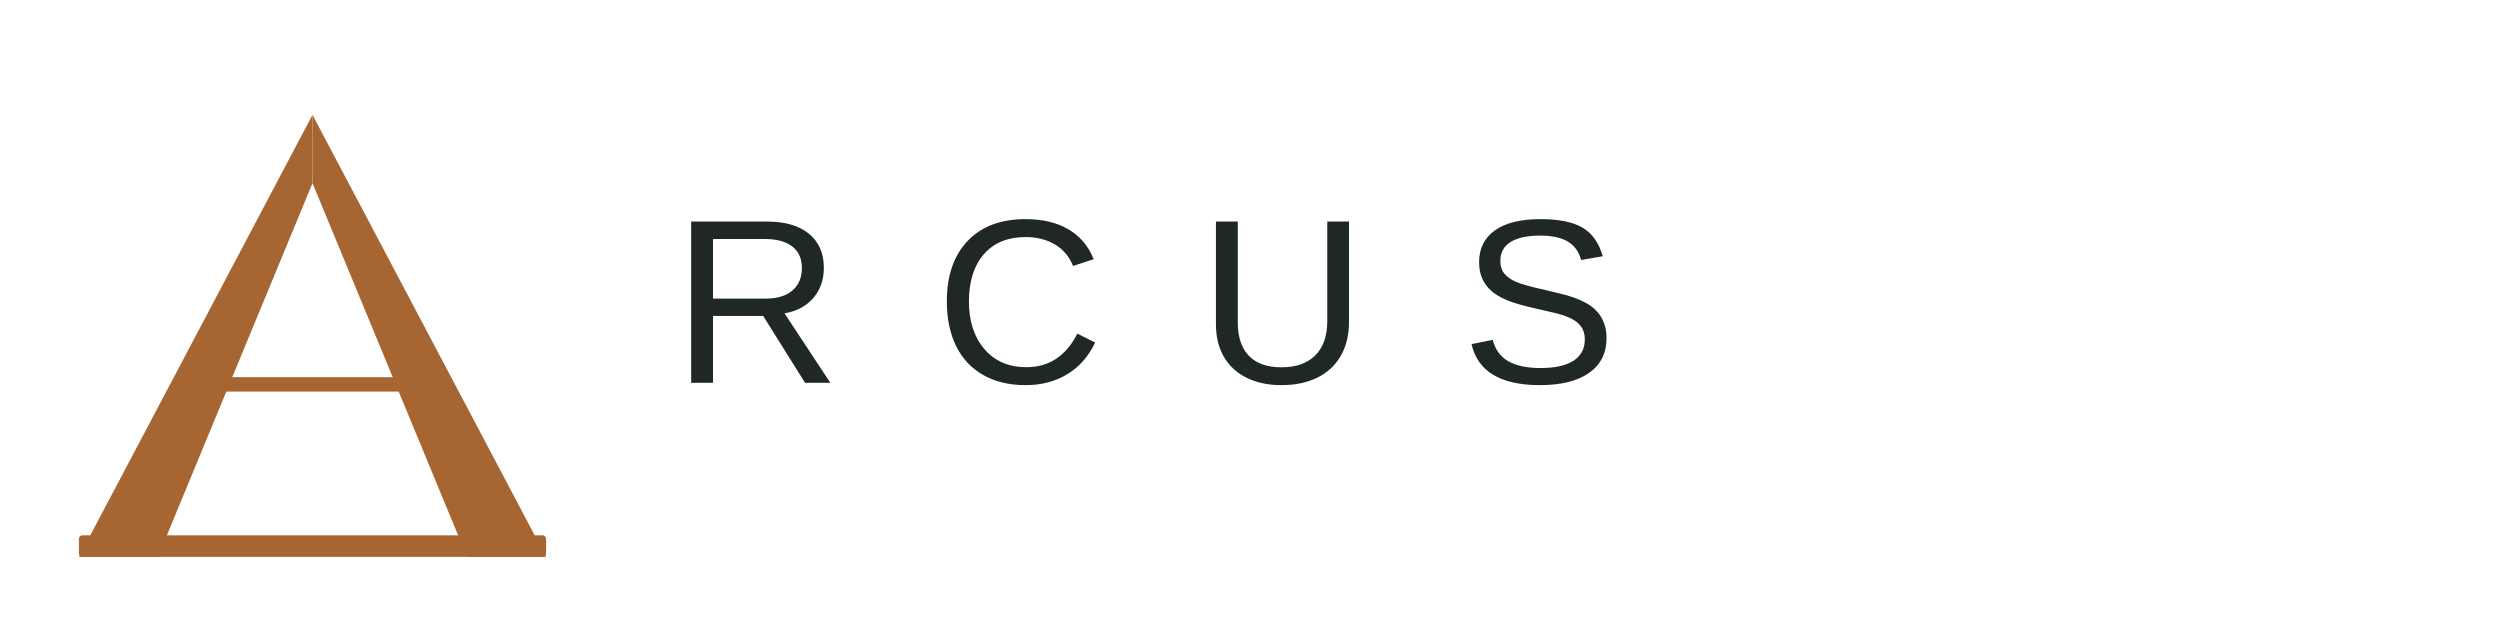
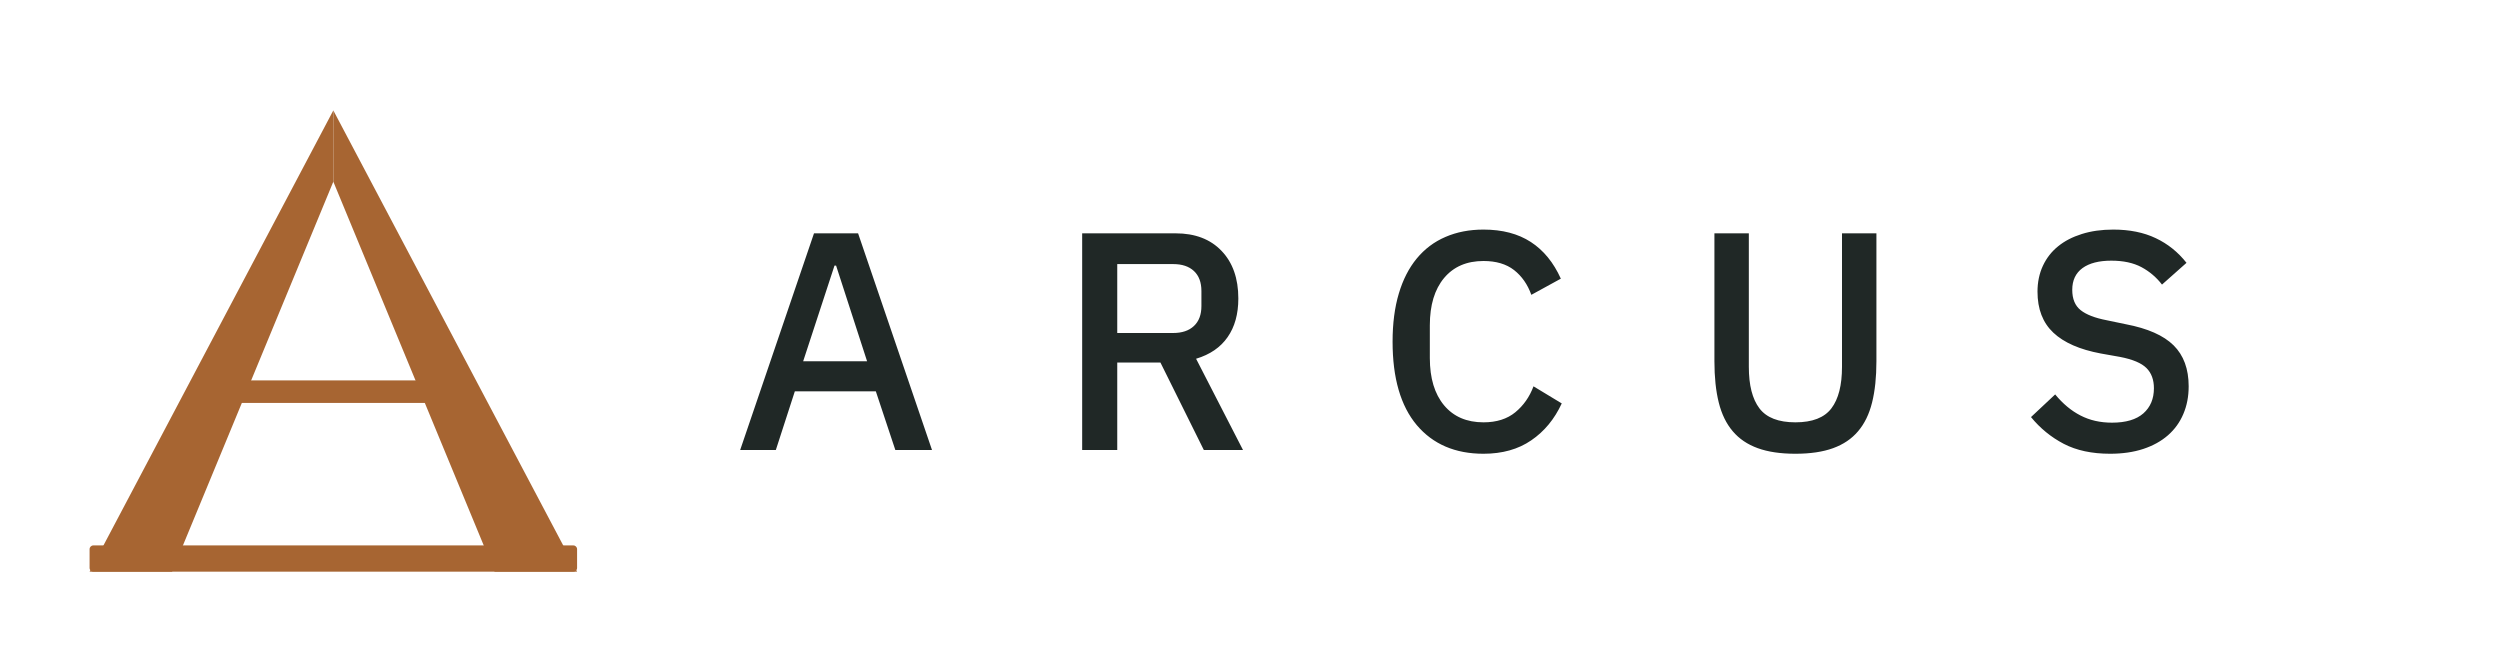
- <svg xmlns="http://www.w3.org/2000/svg" viewBox="0 0 320 80" width="320" height="80">
-   <defs>
-     <style>
-       .wm { font-family:'Raleway','Helvetica Neue',Arial,sans-serif; fill:#202826; font-weight:300; letter-spacing:12px; font-size:30px; }
-     </style>
-   </defs>
-   <g transform="translate(40,40) scale(0.46)">
-     <polygon points="-65,68  0,-55  0,-36  -43,68" fill="#A76532" />
-     <polygon points="0,-55  65,68  43,68  0,-36" fill="#A76532" />
-     <rect x="-32" y="18" width="64" height="4" fill="#A76532" />
-     <rect x="-65" y="62" width="130" height="6" rx="1" fill="#A76532" />
+ <svg xmlns="http://www.w3.org/2000/svg" viewBox="0 0 300 80" role="img" aria-labelledby="title description">
+   <g transform="translate(40 38) scale(.45)" fill="#A76532">
+     <path d="M-65 68 0-55v19L-43 68Z" />
+     <path d="M0-55 65 68H43L0-36Z" />
+     <rect x="-33" y="17" width="66" height="6" rx="1" />
+     <rect x="-65" y="61" width="130" height="7" rx="1" />
  </g>
-   <text x="86" y="49" class="wm">RCUS</text>
+   <path d="M107.44 54 105.1 46.96H95.38L93.1 54H88.82L97.68 28H102.97L111.84 54ZM100.33 31.87H100.14L96.38 43.35H104.05Z M134.07 54H129.86V28H141.07Q144.58 28 146.59 30.11Q148.6 32.21 148.6 35.82Q148.6 38.62 147.31 40.46Q146.03 42.3 143.53 43.05L149.16 54H144.46L139.25 43.5H134.07ZM140.78 39.96Q142.38 39.96 143.27 39.12Q144.17 38.28 144.17 36.72V34.93Q144.17 33.36 143.27 32.52Q142.38 31.69 140.78 31.69H134.07V39.96Z M178.02 54.45Q172.92 54.45 170.01 51.01Q167.11 47.56 167.11 41Q167.11 37.72 167.86 35.22Q168.6 32.73 170.01 31.02Q171.43 29.3 173.46 28.43Q175.49 27.55 178.02 27.55Q181.41 27.55 183.7 29.04Q185.99 30.53 187.3 33.44L183.76 35.38Q183.09 33.51 181.69 32.41Q180.29 31.32 178.02 31.32Q175 31.32 173.29 33.36Q171.58 35.41 171.58 39.03V42.97Q171.58 46.59 173.29 48.64Q175 50.68 178.02 50.68Q180.37 50.68 181.84 49.47Q183.31 48.26 184.02 46.36L187.41 48.41Q186.1 51.24 183.75 52.84Q181.41 54.45 178.02 54.45Z M209.86 28V44.02Q209.86 47.33 211.13 49Q212.4 50.68 215.45 50.68Q218.5 50.68 219.77 49Q221.04 47.33 221.04 44.02V28H225.17V43.35Q225.17 46.21 224.65 48.3Q224.13 50.39 222.97 51.75Q221.82 53.11 219.97 53.78Q218.13 54.45 215.45 54.45Q212.77 54.45 210.93 53.78Q209.08 53.11 207.93 51.75Q206.77 50.39 206.25 48.3Q205.73 46.21 205.73 43.35V28Z M253.21 54.45Q249.94 54.45 247.65 53.26Q245.36 52.06 243.72 50.05L246.62 47.33Q248 49.01 249.66 49.86Q251.32 50.72 253.44 50.72Q255.93 50.72 257.2 49.61Q258.47 48.49 258.47 46.59Q258.47 45.06 257.58 44.17Q256.68 43.27 254.41 42.83L252.1 42.42Q248.3 41.71 246.4 39.92Q244.5 38.13 244.5 35Q244.5 33.29 245.15 31.89Q245.8 30.5 246.98 29.55Q248.15 28.6 249.82 28.08Q251.5 27.55 253.59 27.55Q256.53 27.55 258.69 28.58Q260.85 29.6 262.38 31.54L259.44 34.15Q258.43 32.84 256.98 32.06Q255.52 31.28 253.36 31.28Q251.13 31.28 249.9 32.17Q248.67 33.07 248.67 34.78Q248.67 36.42 249.68 37.22Q250.68 38.02 252.81 38.43L255.11 38.91Q259.03 39.66 260.83 41.44Q262.64 43.23 262.64 46.36Q262.64 48.19 262 49.68Q261.37 51.17 260.16 52.23Q258.95 53.29 257.2 53.87Q255.45 54.45 253.21 54.45Z" fill="#202826" />
</svg>
